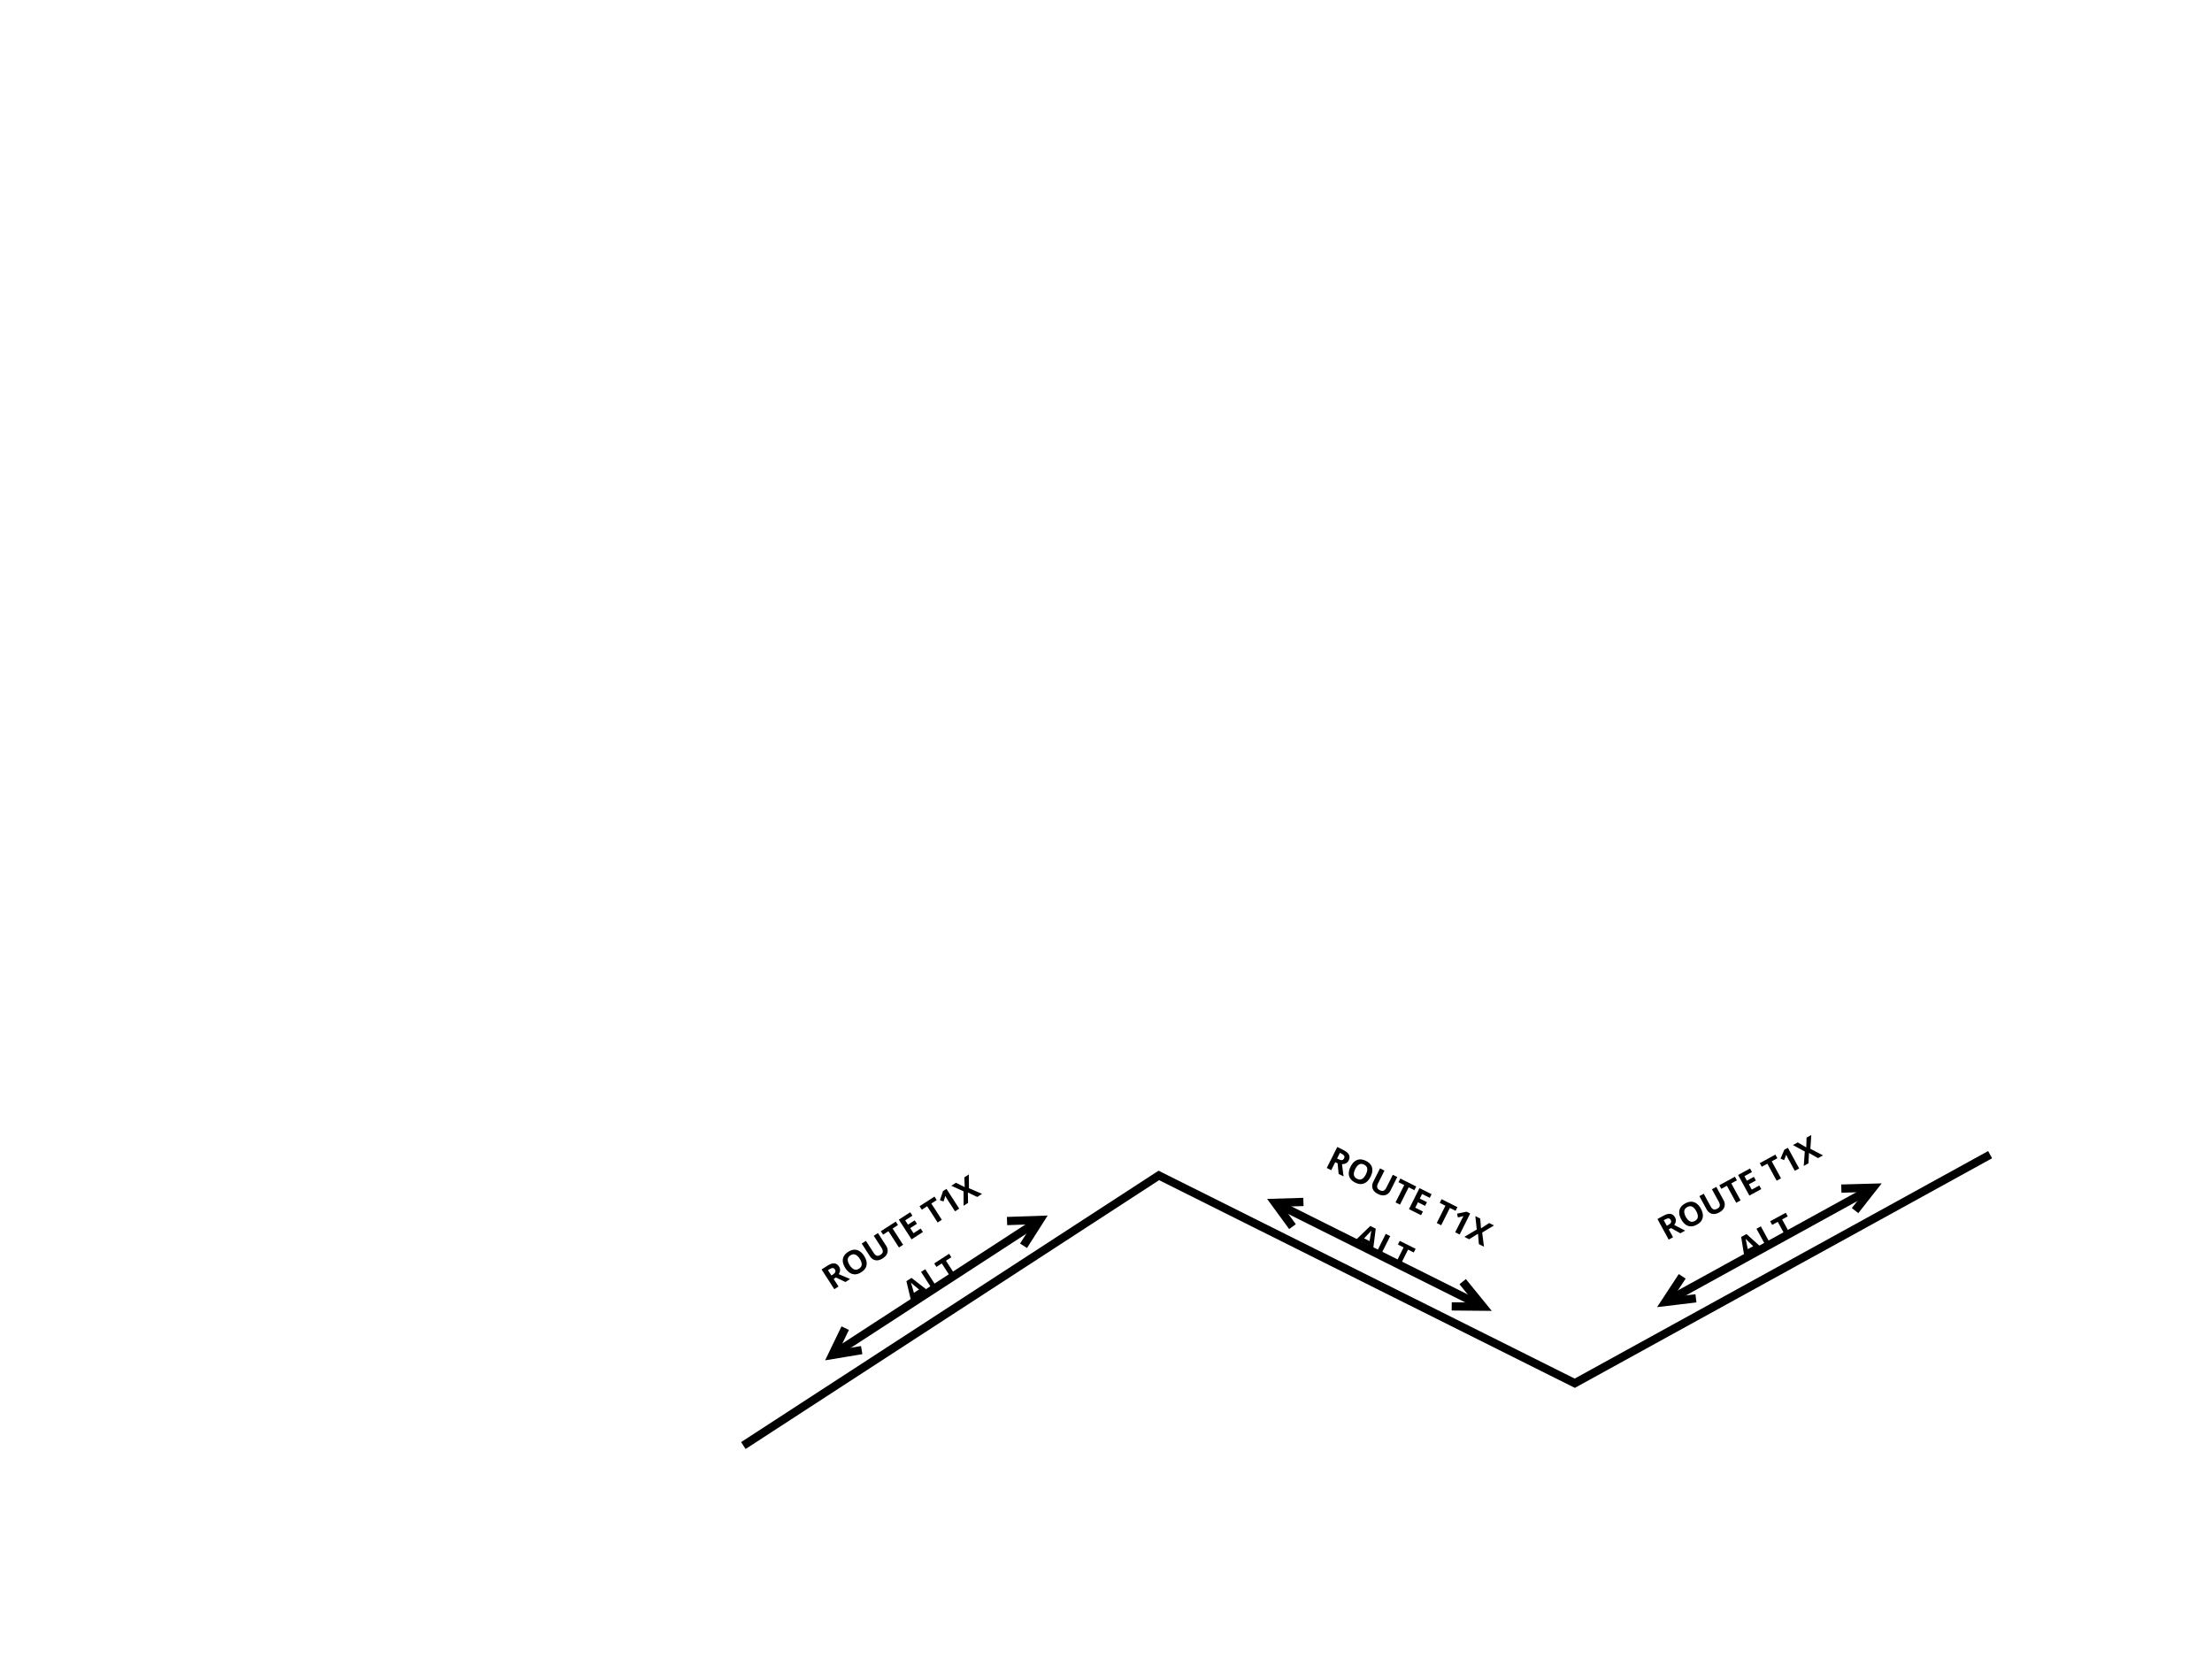
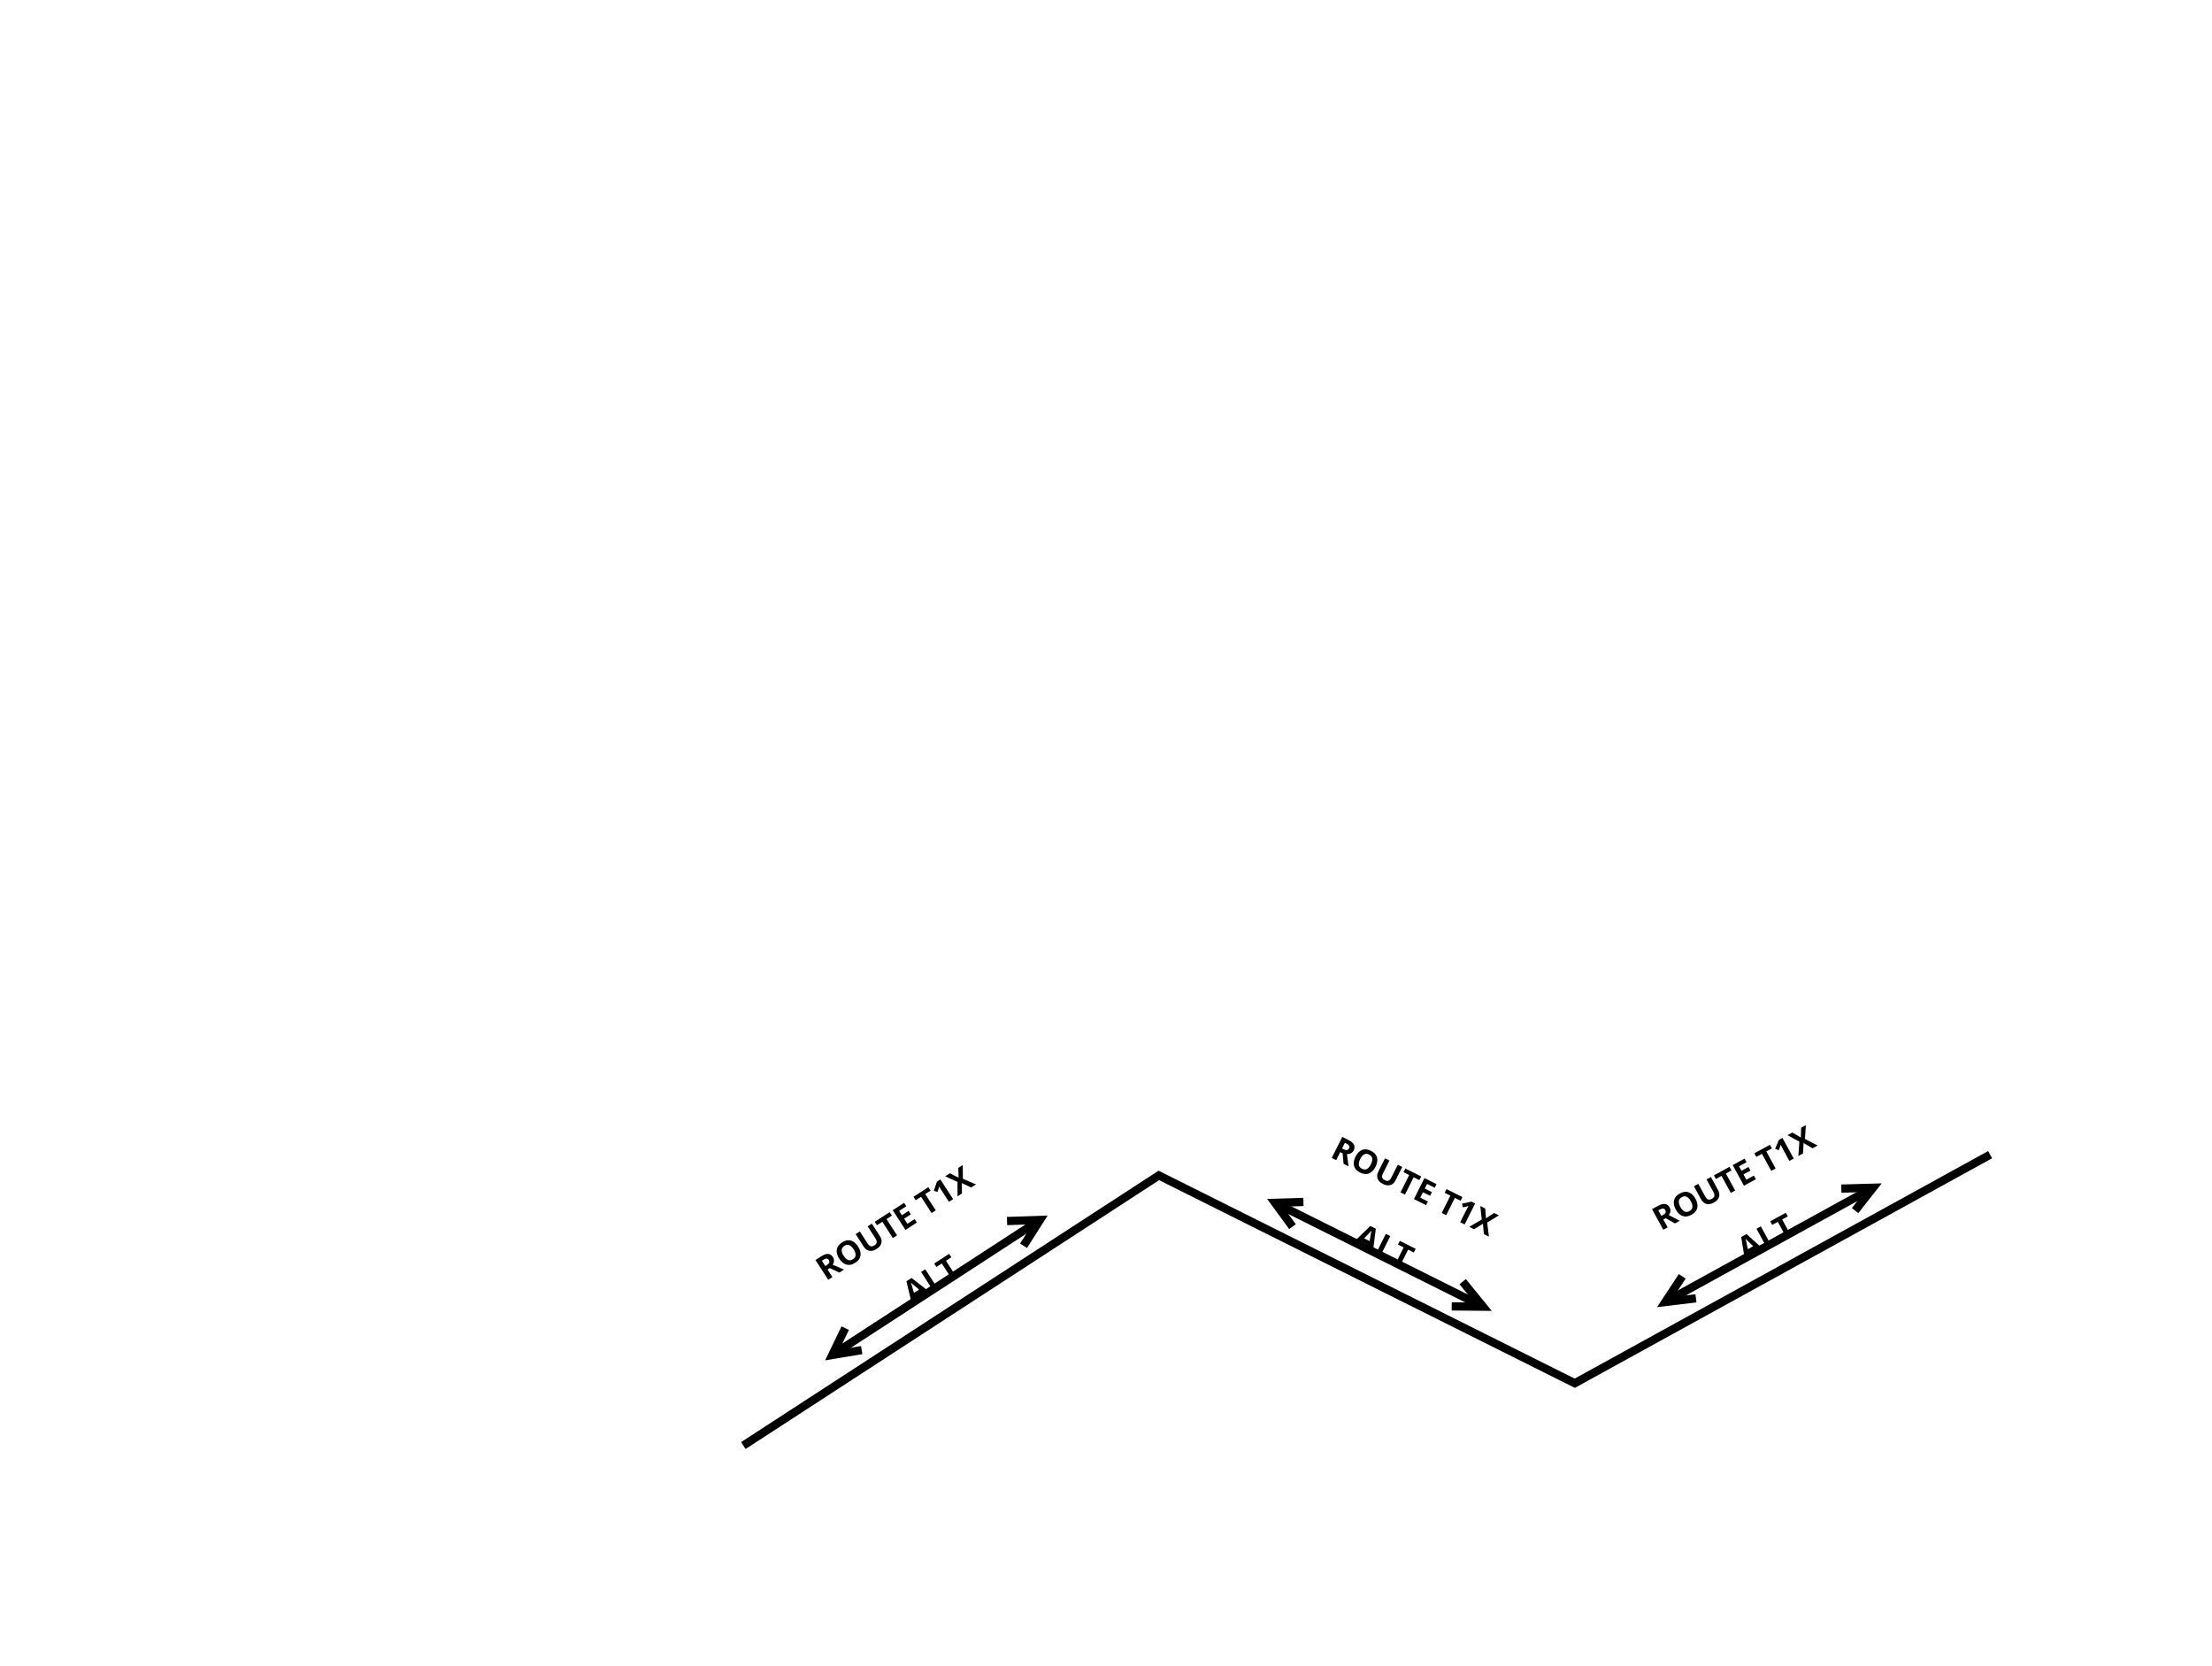
<svg xmlns="http://www.w3.org/2000/svg" width="806" height="607" viewBox="0 0 806 607">
  <polyline points="270.86,526.75 422.25,428.32 573.81,504.04 725.15,420.75" fill="none" stroke="#000000ff" stroke-width="3" stroke-linejoin="miter" stroke-linecap="butt" />
  <polyline points="303.26,493.74 378.95,444.53" fill="none" stroke="#000000ff" stroke-width="3" stroke-linejoin="miter" stroke-linecap="butt" />
  <polyline points="372.95,453.95 378.95,444.53 366.94,444.94" fill="none" stroke="#000000ff" stroke-width="3" stroke-linejoin="miter" stroke-linecap="butt" />
  <polyline points="307.97,483.97 303.26,493.74 313.98,491.97" fill="none" stroke="#000000ff" stroke-width="3" stroke-linejoin="miter" stroke-linecap="butt" />
  <polyline points="464.6,438.29 540.38,476.15" fill="none" stroke="#000000ff" stroke-width="3" stroke-linejoin="miter" stroke-linecap="butt" />
  <polyline points="528.97,476.04 540.38,476.15 532.96,467.03" fill="none" stroke="#000000ff" stroke-width="3" stroke-linejoin="miter" stroke-linecap="butt" />
  <polyline points="474.94,437.98 464.6,438.29 470.95,446.98" fill="none" stroke="#000000ff" stroke-width="3" stroke-linejoin="miter" stroke-linecap="butt" />
  <polyline points="606.82,474.44 682.49,432.8" fill="none" stroke="#000000ff" stroke-width="3" stroke-linejoin="miter" stroke-linecap="butt" />
  <polyline points="675.94,441.13 682.49,432.8 670.94,433.12" fill="none" stroke="#000000ff" stroke-width="3" stroke-linejoin="miter" stroke-linecap="butt" />
  <polyline points="612.96,465.09 606.82,474.44 617.96,473.1" fill="none" stroke="#000000ff" stroke-width="3" stroke-linejoin="miter" stroke-linecap="butt" />
-   <text transform="translate(335.43 460.38) rotate(-32.84)" x="0" y="-13.8" text-anchor="middle" dominant-baseline="central" font-family="PT Sans" font-size="12" font-weight="bold">ROUTE T1X</text>
-   <text transform="translate(335.43 460.38) rotate(-32.84)" x="0" y="6.6" text-anchor="middle" dominant-baseline="central" font-family="PT Sans" font-size="12" font-weight="bold">ALT</text>
-   <text transform="translate(507.51 447.88) rotate(26.6)" x="0" y="-13.8" text-anchor="middle" dominant-baseline="central" font-family="PT Sans" font-size="12" font-weight="bold">ROUTE T1X</text>
-   <text transform="translate(507.51 447.88) rotate(26.6)" x="0" y="6.6" text-anchor="middle" dominant-baseline="central" font-family="PT Sans" font-size="12" font-weight="bold">ALT</text>
-   <text transform="translate(640.06 444.65) rotate(-28.63)" x="0" y="-13.8" text-anchor="middle" dominant-baseline="central" font-family="PT Sans" font-size="12" font-weight="bold">ROUTE T1X</text>
-   <text transform="translate(640.06 444.65) rotate(-28.63)" x="0" y="6.6" text-anchor="middle" dominant-baseline="central" font-family="PT Sans" font-size="12" font-weight="bold">ALT</text>
+   <text transform="translate(327.68 448.37) rotate(-32.84)" x="0" y="-3.6" text-anchor="middle" dominant-baseline="central" font-family="PT Sans" font-size="12" font-weight="bold">ROUTE T1X</text>
+   <text transform="translate(346.54 477.54) rotate(-32.84)" x="-0.03" y="-13.82" text-anchor="middle" dominant-baseline="central" font-family="PT Sans" font-size="12" font-weight="bold">ALT</text>
+   <text transform="translate(513.89 435.1) rotate(26.6)" x="0" y="-3.6" text-anchor="middle" dominant-baseline="central" font-family="PT Sans" font-size="12" font-weight="bold">ROUTE T1X</text>
+   <text transform="translate(498.32 466.31) rotate(26.6)" x="-0.01" y="-14" text-anchor="middle" dominant-baseline="central" font-family="PT Sans" font-size="12" font-weight="bold">ALT</text>
+   <text transform="translate(633.2 432.1) rotate(-28.63)" x="0" y="-3.6" text-anchor="middle" dominant-baseline="central" font-family="PT Sans" font-size="12" font-weight="bold">ROUTE T1X</text>
+   <text transform="translate(649.71 462.26) rotate(-28.62)" x="-0.03" y="-13.46" text-anchor="middle" dominant-baseline="central" font-family="PT Sans" font-size="12" font-weight="bold">ALT</text>
</svg>
